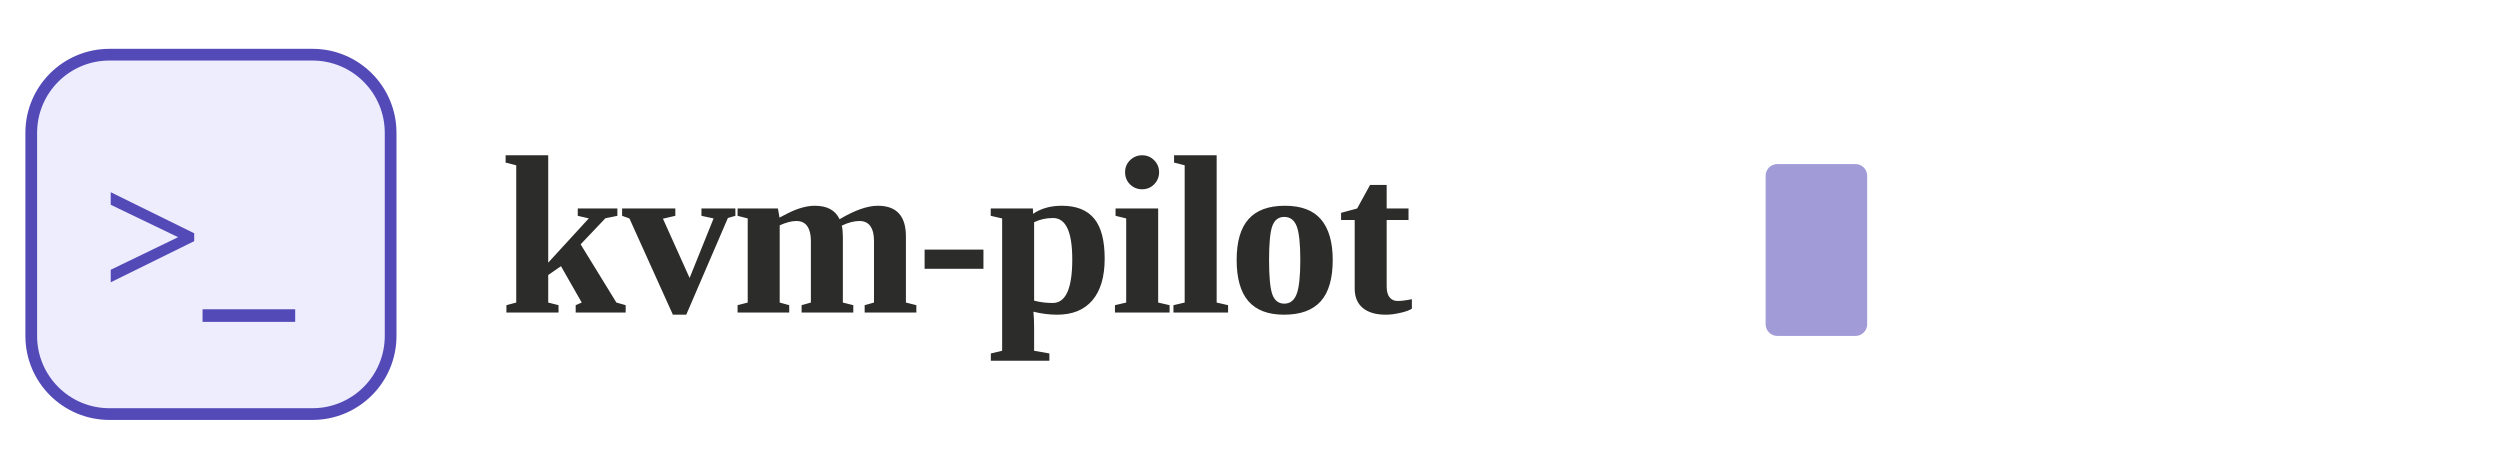
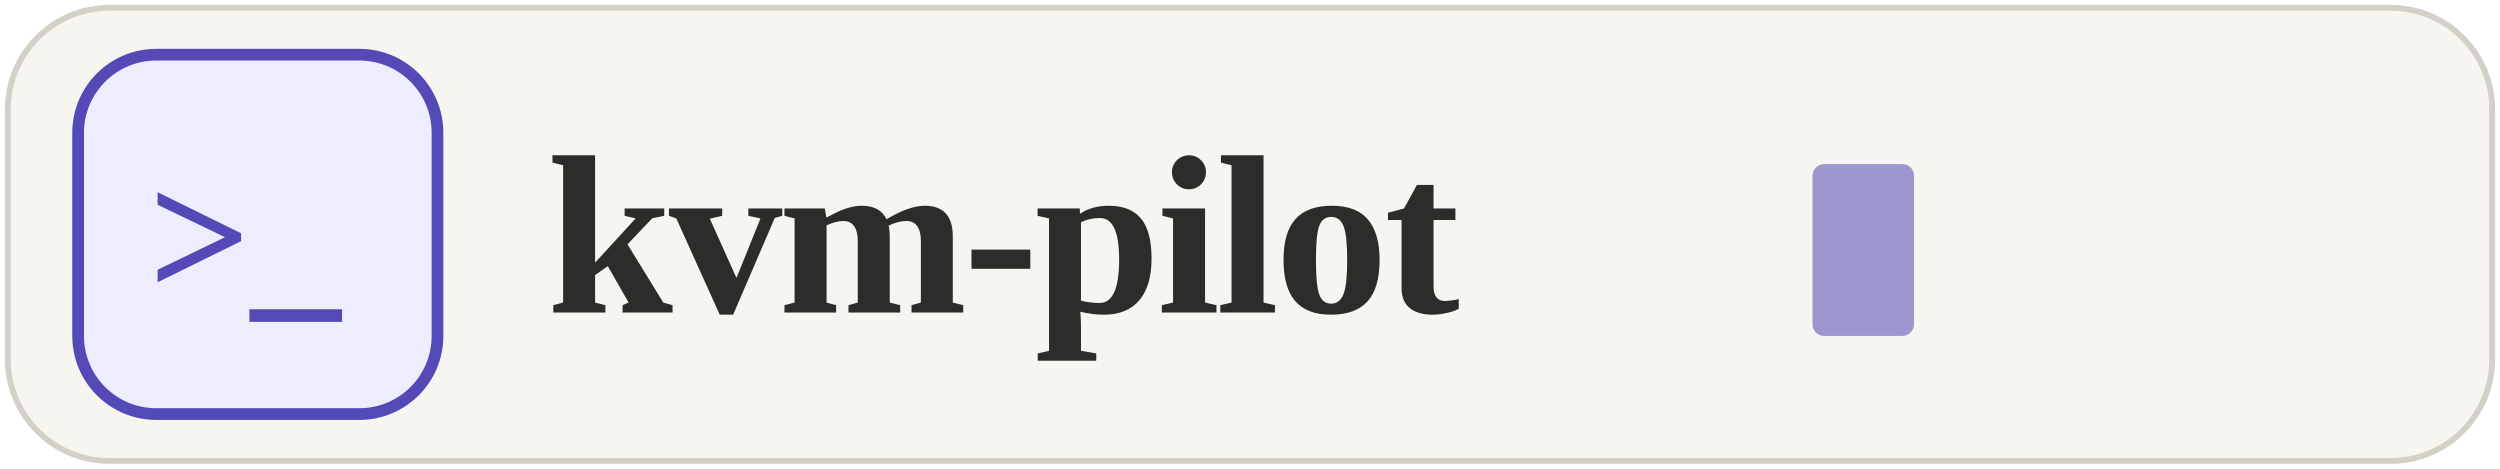
<svg xmlns="http://www.w3.org/2000/svg" viewBox="0 0 640 120" width="640" height="120" role="img" aria-labelledby="ttl dsc">
  <style>
+     /* The pill background makes each variant self-contained: an SVG's
+        prefers-color-scheme follows the VIEWER'S system, not the host page's
+        theme (a dark-system user on light-themed PyPI/GitHub would otherwise
+        get paper-coloured text on a white page). */
+     .bg{fill:#f7f5ef;stroke:#d3d1c7;stroke-width:1.5;}
    .chip{fill:#eeedfe;stroke:#534ab7;stroke-width:3;}
    .prompt{fill:#534ab7;font-family:var(--font-mono,ui-monospace,'SF Mono',Menlo,'DejaVu Sans Mono',monospace);font-weight:700;font-size:46px;}
    .word{fill:#2c2c2a;font-family:var(--font-mono,ui-monospace,'SF Mono',Menlo,'DejaVu Sans Mono',monospace);font-weight:600;font-size:58px;letter-spacing:-1px;}
    .cursor{fill:#534ab7;}
    @media (prefers-color-scheme:dark){
+       .bg{fill:#211f1b;stroke:#4a4641;}
      .chip{fill:#3c3489;stroke:#afa9ec;}
      .prompt{fill:#cecbf6;}
      .word{fill:#f1efe8;}
      .cursor{fill:#afa9ec;}
    }
  </style>
-   <rect class="chip" x="8" y="14" width="92" height="92" rx="20" />
-   <text class="prompt" x="26" y="76">&gt;_</text>
-   <text class="word" x="128" y="80">kvm-pilot</text>
-   <rect class="cursor" x="452" y="42" width="26" height="44" rx="3" opacity="0.55" />
+   <rect class="bg" x="2" y="2" width="636" height="116" rx="26" />
+   <rect class="chip" x="20" y="14" width="92" height="92" rx="20" />
+   <text class="prompt" x="38" y="76">&gt;_</text>
+   <text class="word" x="140" y="80">kvm-pilot</text>
+   <rect class="cursor" x="464" y="42" width="26" height="44" rx="3" opacity="0.55" />
</svg>
